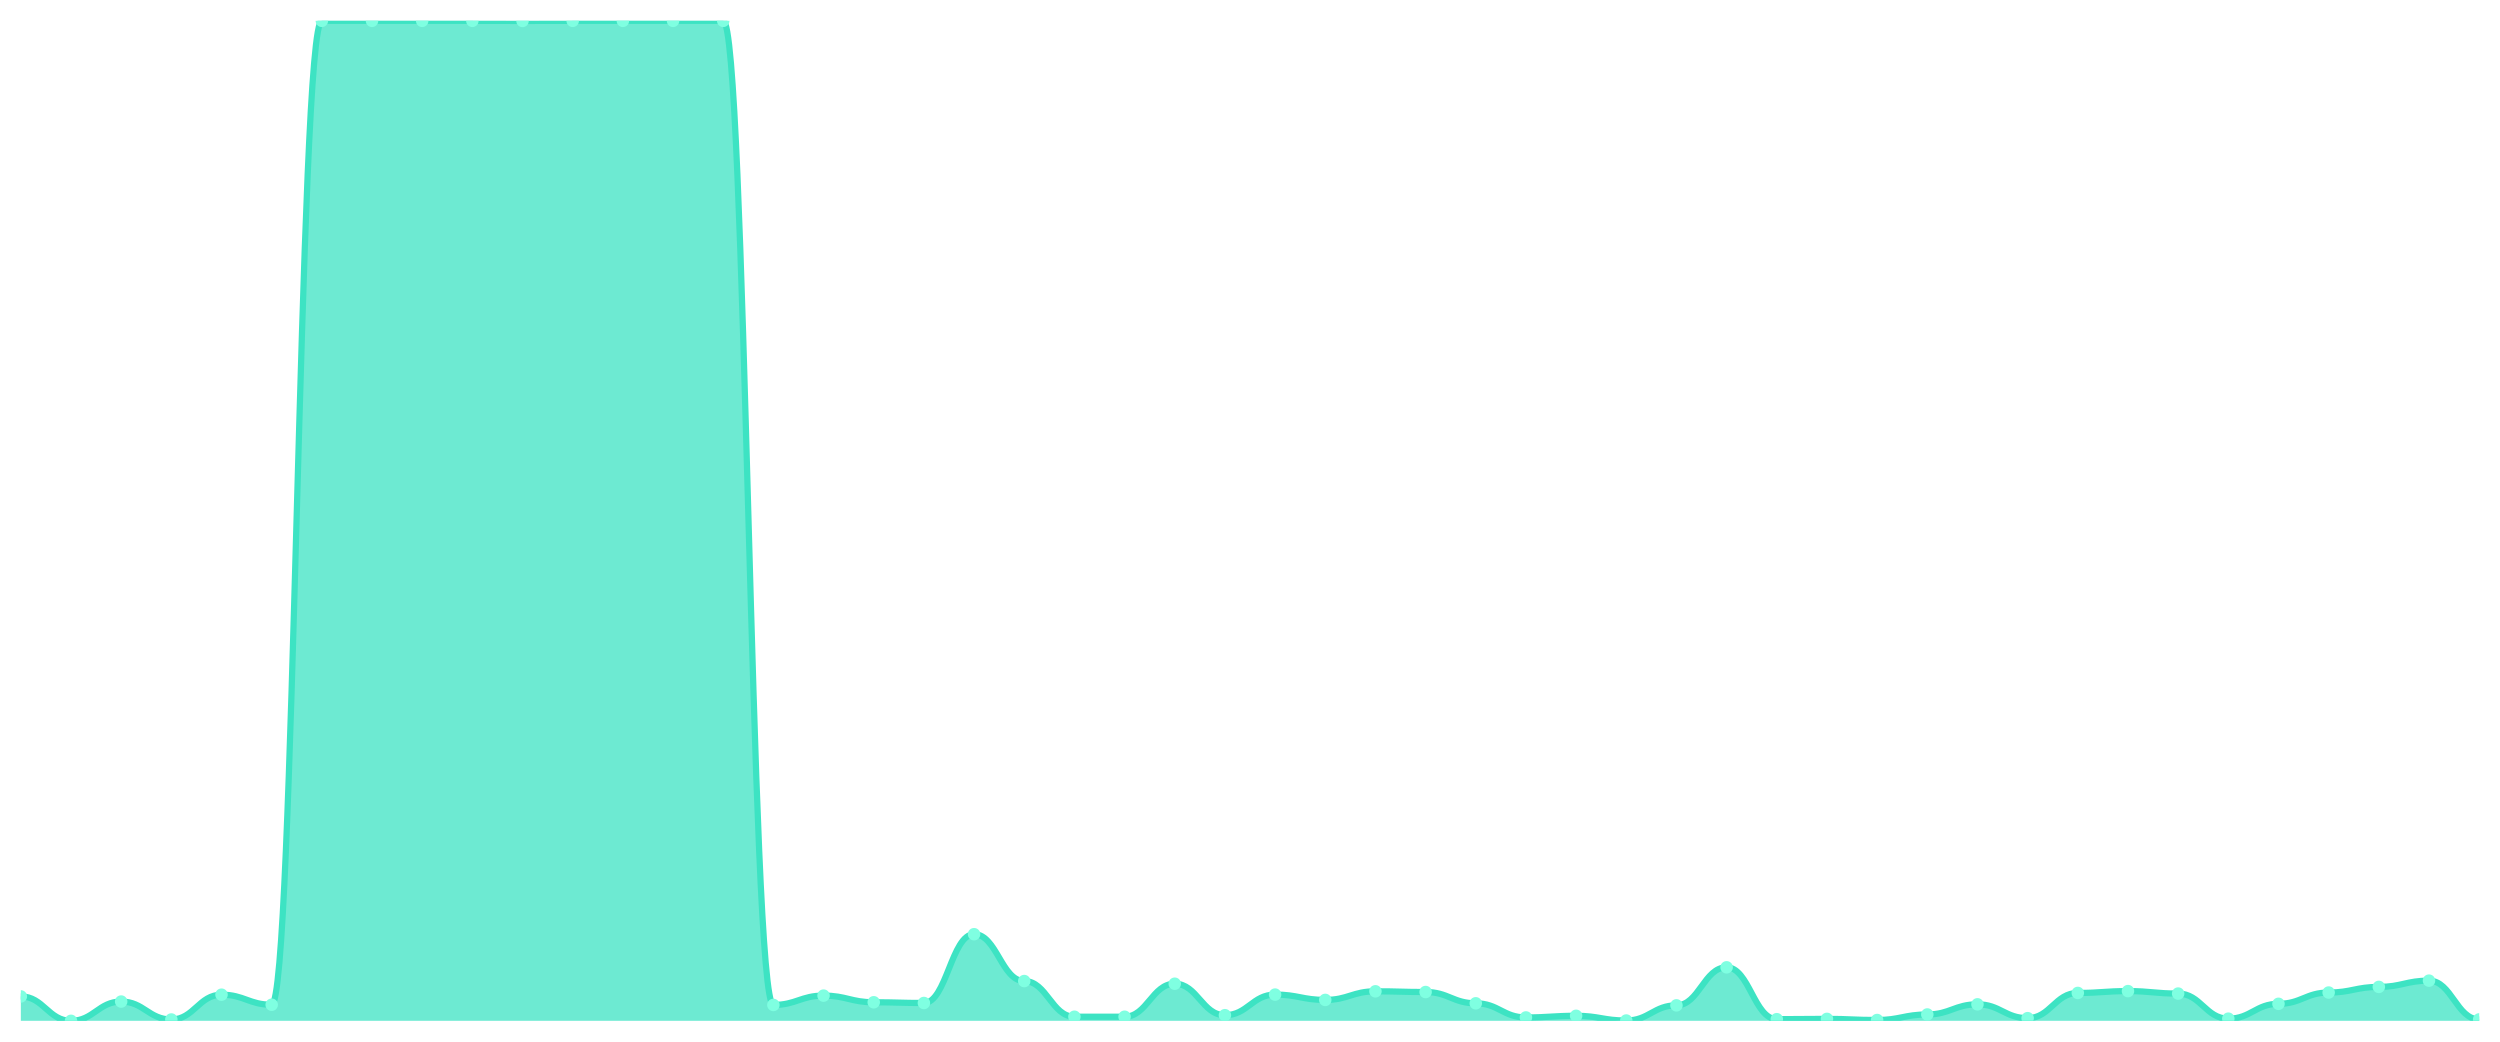
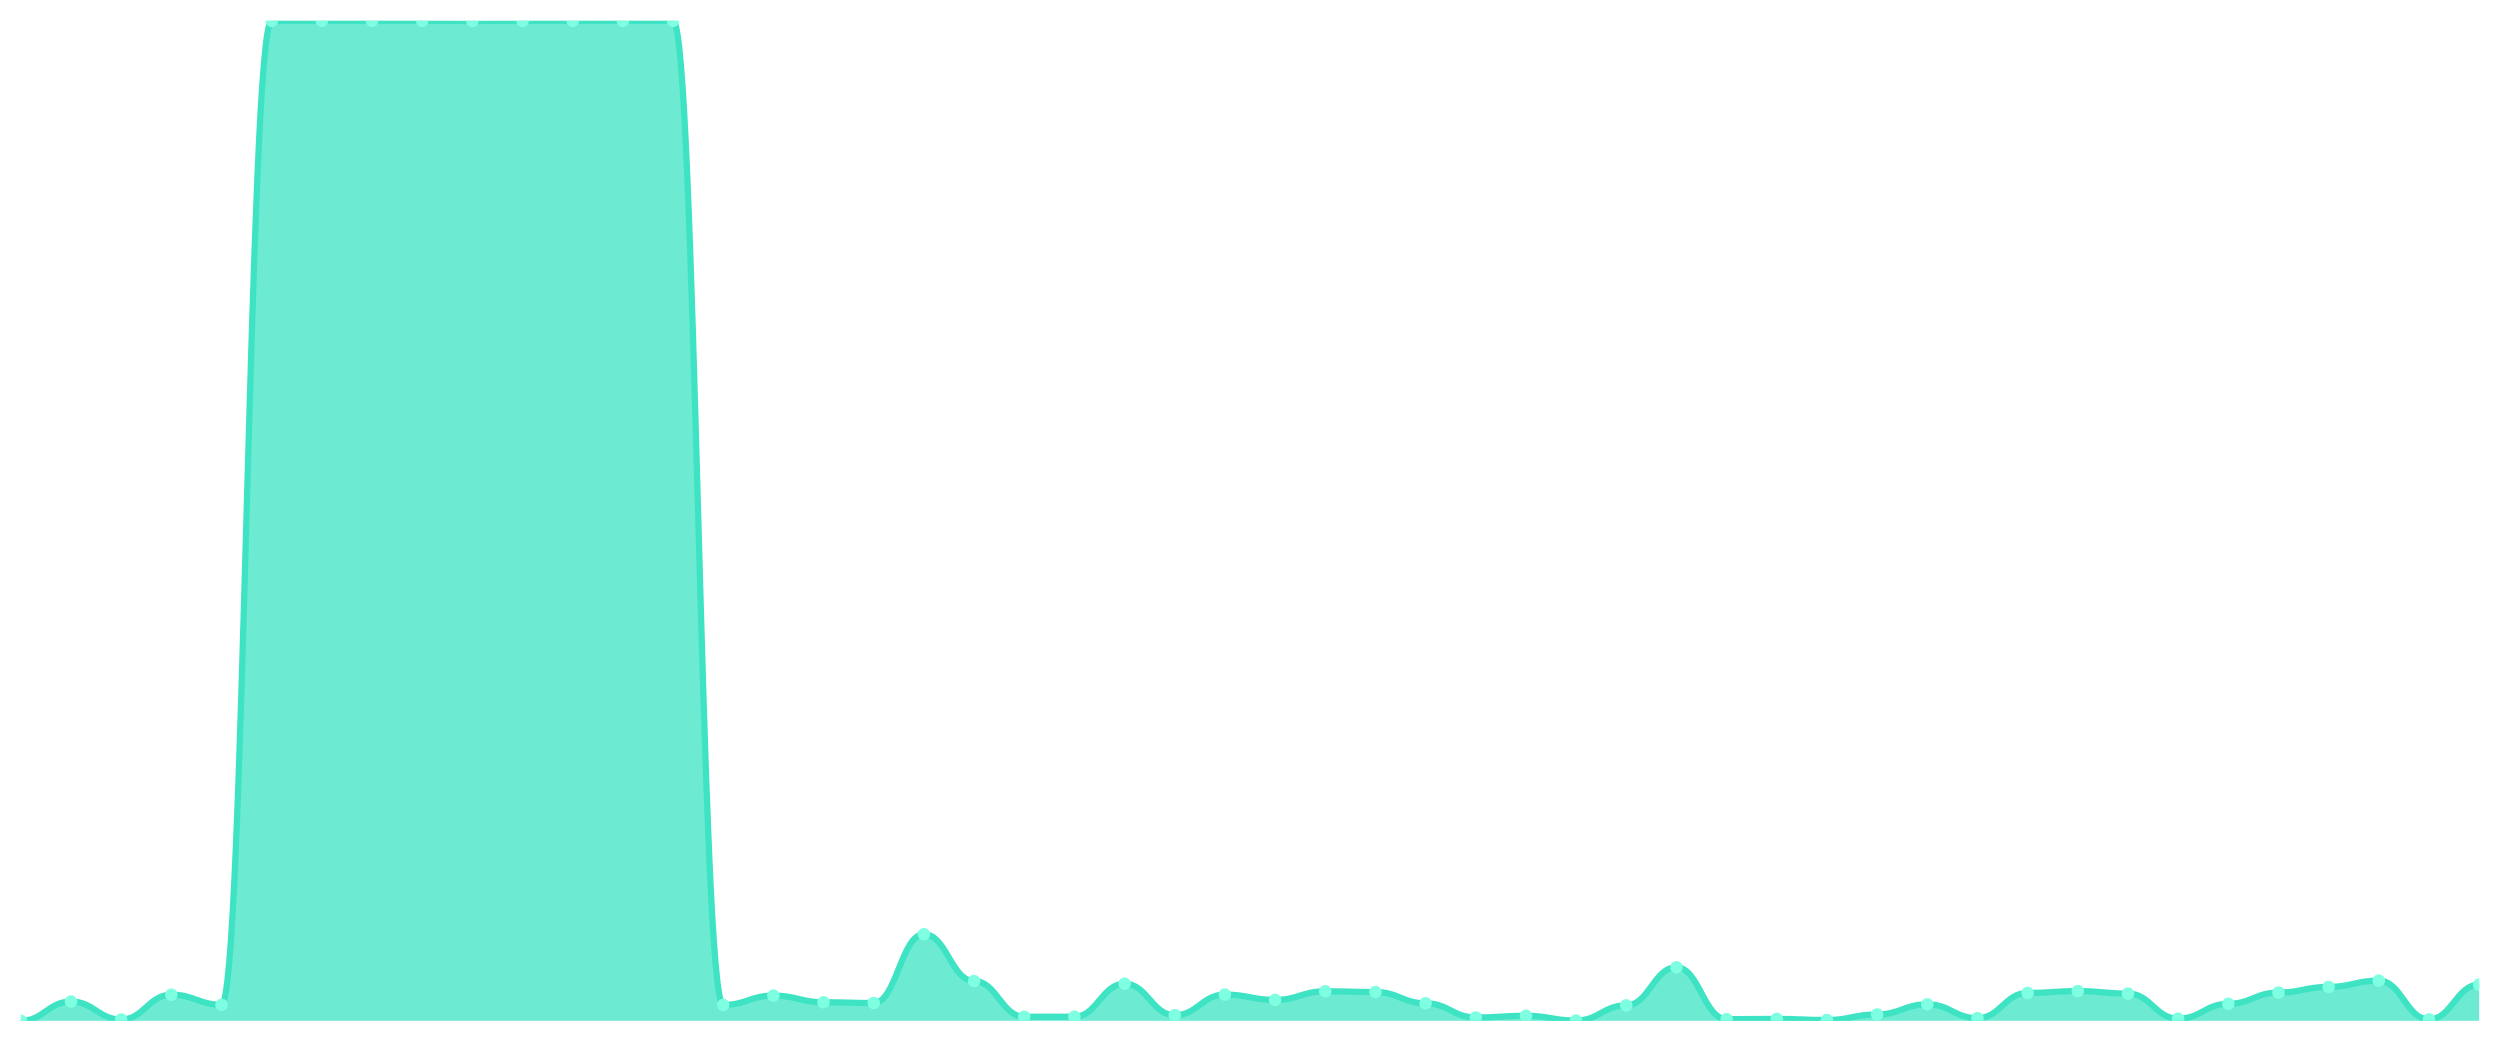
<svg xmlns="http://www.w3.org/2000/svg" viewBox="0 0 1200 500" width="1200" height="500">
  <defs>
    <clipPath id="c">
      <rect x="10" y="10" width="1180" height="480" />
    </clipPath>
  </defs>
  <rect width="1200" height="500" fill="none" />
  <g clip-path="url(#c)">
-     <path d="M 10,490 L 10,478.289 C 20.837,478.289 23.245,490 34.082,490 C 44.918,490 47.327,480.749 58.163,480.749 C 69,480.749 71.408,489.36 82.245,489.36 C 93.082,489.36 95.49,477.453 106.327,477.453 C 117.163,477.453 119.571,482.275 130.408,482.275 C 141.245,482.275 143.653,10 154.49,10 C 165.327,10 167.735,10 178.571,10 C 189.408,10 191.816,10 202.653,10 C 213.49,10 215.898,10 226.735,10 C 237.571,10 239.98,10.049 250.816,10.049 C 261.653,10.049 264.061,10 274.898,10 C 285.735,10 288.143,10 298.98,10 C 309.816,10 312.224,10 323.061,10 C 333.898,10 336.306,10 347.143,10 C 357.98,10 360.388,482.373 371.224,482.373 C 382.061,482.373 384.469,477.895 395.306,477.895 C 406.143,477.895 408.551,481.094 419.388,481.094 C 430.224,481.094 432.633,481.438 443.469,481.438 C 454.306,481.438 456.714,448.421 467.551,448.421 C 478.388,448.421 480.796,470.908 491.633,470.908 C 502.469,470.908 504.878,488.032 515.714,488.032 C 526.551,488.032 528.959,488.032 539.796,488.032 C 550.633,488.032 553.041,472.188 563.878,472.188 C 574.714,472.188 577.122,487.294 587.959,487.294 C 598.796,487.294 601.204,477.403 612.041,477.403 C 622.878,477.403 625.286,479.962 636.122,479.962 C 646.959,479.962 649.367,475.829 660.204,475.829 C 671.041,475.829 673.449,476.173 684.286,476.173 C 695.122,476.173 697.531,481.586 708.367,481.586 C 719.204,481.586 721.612,488.376 732.449,488.376 C 743.286,488.376 745.694,487.589 756.531,487.589 C 767.367,487.589 769.776,489.852 780.612,489.852 C 791.449,489.852 793.857,482.57 804.694,482.57 C 815.531,482.57 817.939,464.315 828.776,464.315 C 839.612,464.315 842.02,489.213 852.857,489.213 C 863.694,489.213 866.102,489.065 876.939,489.065 C 887.776,489.065 890.184,489.606 901.02,489.606 C 911.857,489.606 914.265,486.949 925.102,486.949 C 935.939,486.949 938.347,482.078 949.184,482.078 C 960.02,482.078 962.429,488.721 973.265,488.721 C 984.102,488.721 986.51,476.616 997.347,476.616 C 1008.184,476.616 1010.592,475.73 1021.429,475.73 C 1032.265,475.73 1034.673,476.911 1045.51,476.911 C 1056.347,476.911 1058.755,488.967 1069.592,488.967 C 1080.429,488.967 1082.837,481.832 1093.673,481.832 C 1104.51,481.832 1106.918,476.419 1117.755,476.419 C 1128.592,476.419 1131,473.713 1141.837,473.713 C 1152.673,473.713 1155.082,470.711 1165.918,470.711 C 1176.755,470.711 1179.163,489.311 1190,489.311 L 1190,490 Z" fill="rgba(61,227,195,0.75)" />
-     <path d="M 10,478.289 C 20.837,478.289 23.245,490 34.082,490 C 44.918,490 47.327,480.749 58.163,480.749 C 69,480.749 71.408,489.36 82.245,489.36 C 93.082,489.36 95.49,477.453 106.327,477.453 C 117.163,477.453 119.571,482.275 130.408,482.275 C 141.245,482.275 143.653,10 154.49,10 C 165.327,10 167.735,10 178.571,10 C 189.408,10 191.816,10 202.653,10 C 213.49,10 215.898,10 226.735,10 C 237.571,10 239.98,10.049 250.816,10.049 C 261.653,10.049 264.061,10 274.898,10 C 285.735,10 288.143,10 298.98,10 C 309.816,10 312.224,10 323.061,10 C 333.898,10 336.306,10 347.143,10 C 357.98,10 360.388,482.373 371.224,482.373 C 382.061,482.373 384.469,477.895 395.306,477.895 C 406.143,477.895 408.551,481.094 419.388,481.094 C 430.224,481.094 432.633,481.438 443.469,481.438 C 454.306,481.438 456.714,448.421 467.551,448.421 C 478.388,448.421 480.796,470.908 491.633,470.908 C 502.469,470.908 504.878,488.032 515.714,488.032 C 526.551,488.032 528.959,488.032 539.796,488.032 C 550.633,488.032 553.041,472.188 563.878,472.188 C 574.714,472.188 577.122,487.294 587.959,487.294 C 598.796,487.294 601.204,477.403 612.041,477.403 C 622.878,477.403 625.286,479.962 636.122,479.962 C 646.959,479.962 649.367,475.829 660.204,475.829 C 671.041,475.829 673.449,476.173 684.286,476.173 C 695.122,476.173 697.531,481.586 708.367,481.586 C 719.204,481.586 721.612,488.376 732.449,488.376 C 743.286,488.376 745.694,487.589 756.531,487.589 C 767.367,487.589 769.776,489.852 780.612,489.852 C 791.449,489.852 793.857,482.57 804.694,482.57 C 815.531,482.57 817.939,464.315 828.776,464.315 C 839.612,464.315 842.02,489.213 852.857,489.213 C 863.694,489.213 866.102,489.065 876.939,489.065 C 887.776,489.065 890.184,489.606 901.02,489.606 C 911.857,489.606 914.265,486.949 925.102,486.949 C 935.939,486.949 938.347,482.078 949.184,482.078 C 960.02,482.078 962.429,488.721 973.265,488.721 C 984.102,488.721 986.51,476.616 997.347,476.616 C 1008.184,476.616 1010.592,475.73 1021.429,475.73 C 1032.265,475.73 1034.673,476.911 1045.51,476.911 C 1056.347,476.911 1058.755,488.967 1069.592,488.967 C 1080.429,488.967 1082.837,481.832 1093.673,481.832 C 1104.51,481.832 1106.918,476.419 1117.755,476.419 C 1128.592,476.419 1131,473.713 1141.837,473.713 C 1152.673,473.713 1155.082,470.711 1165.918,470.711 C 1176.755,470.711 1179.163,489.311 1190,489.311" fill="none" stroke="#3de3c3" stroke-width="3" stroke-linecap="round" stroke-linejoin="round" />
-     <circle cx="10" cy="478.289" r="3" fill="#7fffe1" />
-     <circle cx="34.082" cy="490" r="3" fill="#7fffe1" />
-     <circle cx="58.163" cy="480.749" r="3" fill="#7fffe1" />
-     <circle cx="82.245" cy="489.36" r="3" fill="#7fffe1" />
-     <circle cx="106.327" cy="477.453" r="3" fill="#7fffe1" />
-     <circle cx="130.408" cy="482.275" r="3" fill="#7fffe1" />
+     <path d="M 10,490 L 10,490 C 20.837,490 23.245,480.749 34.082,480.749 C 44.918,480.749 47.327,489.36 58.163,489.36 C 69,489.36 71.408,477.453 82.245,477.453 C 93.082,477.453 95.49,482.275 106.327,482.275 C 117.163,482.275 119.571,10 130.408,10 C 141.245,10 143.653,10 154.49,10 C 165.327,10 167.735,10 178.571,10 C 189.408,10 191.816,10 202.653,10 C 213.49,10 215.898,10.049 226.735,10.049 C 237.571,10.049 239.98,10 250.816,10 C 261.653,10 264.061,10 274.898,10 C 285.735,10 288.143,10 298.98,10 C 309.816,10 312.224,10 323.061,10 C 333.898,10 336.306,482.373 347.143,482.373 C 357.98,482.373 360.388,477.895 371.224,477.895 C 382.061,477.895 384.469,481.094 395.306,481.094 C 406.143,481.094 408.551,481.438 419.388,481.438 C 430.224,481.438 432.633,448.421 443.469,448.421 C 454.306,448.421 456.714,470.908 467.551,470.908 C 478.388,470.908 480.796,488.032 491.633,488.032 C 502.469,488.032 504.878,488.032 515.714,488.032 C 526.551,488.032 528.959,472.188 539.796,472.188 C 550.633,472.188 553.041,487.294 563.878,487.294 C 574.714,487.294 577.122,477.403 587.959,477.403 C 598.796,477.403 601.204,479.962 612.041,479.962 C 622.878,479.962 625.286,475.829 636.122,475.829 C 646.959,475.829 649.367,476.173 660.204,476.173 C 671.041,476.173 673.449,481.586 684.286,481.586 C 695.122,481.586 697.531,488.376 708.367,488.376 C 719.204,488.376 721.612,487.589 732.449,487.589 C 743.286,487.589 745.694,489.852 756.531,489.852 C 767.367,489.852 769.776,482.57 780.612,482.57 C 791.449,482.57 793.857,464.315 804.694,464.315 C 815.531,464.315 817.939,489.213 828.776,489.213 C 839.612,489.213 842.02,489.065 852.857,489.065 C 863.694,489.065 866.102,489.606 876.939,489.606 C 887.776,489.606 890.184,486.949 901.02,486.949 C 911.857,486.949 914.265,482.078 925.102,482.078 C 935.939,482.078 938.347,488.721 949.184,488.721 C 960.02,488.721 962.429,476.616 973.265,476.616 C 984.102,476.616 986.51,475.73 997.347,475.73 C 1008.184,475.73 1010.592,476.911 1021.429,476.911 C 1032.265,476.911 1034.673,488.967 1045.51,488.967 C 1056.347,488.967 1058.755,481.832 1069.592,481.832 C 1080.429,481.832 1082.837,476.419 1093.673,476.419 C 1104.51,476.419 1106.918,473.713 1117.755,473.713 C 1128.592,473.713 1131,470.711 1141.837,470.711 C 1152.673,470.711 1155.082,489.311 1165.918,489.311 C 1176.755,489.311 1179.163,472.63 1190,472.63 L 1190,490 Z" fill="rgba(61,227,195,0.75)" />
+     <path d="M 10,490 C 20.837,490 23.245,480.749 34.082,480.749 C 44.918,480.749 47.327,489.36 58.163,489.36 C 69,489.36 71.408,477.453 82.245,477.453 C 93.082,477.453 95.49,482.275 106.327,482.275 C 117.163,482.275 119.571,10 130.408,10 C 141.245,10 143.653,10 154.49,10 C 165.327,10 167.735,10 178.571,10 C 189.408,10 191.816,10 202.653,10 C 213.49,10 215.898,10.049 226.735,10.049 C 237.571,10.049 239.98,10 250.816,10 C 261.653,10 264.061,10 274.898,10 C 285.735,10 288.143,10 298.98,10 C 309.816,10 312.224,10 323.061,10 C 333.898,10 336.306,482.373 347.143,482.373 C 357.98,482.373 360.388,477.895 371.224,477.895 C 382.061,477.895 384.469,481.094 395.306,481.094 C 406.143,481.094 408.551,481.438 419.388,481.438 C 430.224,481.438 432.633,448.421 443.469,448.421 C 454.306,448.421 456.714,470.908 467.551,470.908 C 478.388,470.908 480.796,488.032 491.633,488.032 C 502.469,488.032 504.878,488.032 515.714,488.032 C 526.551,488.032 528.959,472.188 539.796,472.188 C 550.633,472.188 553.041,487.294 563.878,487.294 C 574.714,487.294 577.122,477.403 587.959,477.403 C 598.796,477.403 601.204,479.962 612.041,479.962 C 622.878,479.962 625.286,475.829 636.122,475.829 C 646.959,475.829 649.367,476.173 660.204,476.173 C 671.041,476.173 673.449,481.586 684.286,481.586 C 695.122,481.586 697.531,488.376 708.367,488.376 C 719.204,488.376 721.612,487.589 732.449,487.589 C 743.286,487.589 745.694,489.852 756.531,489.852 C 767.367,489.852 769.776,482.57 780.612,482.57 C 791.449,482.57 793.857,464.315 804.694,464.315 C 815.531,464.315 817.939,489.213 828.776,489.213 C 839.612,489.213 842.02,489.065 852.857,489.065 C 863.694,489.065 866.102,489.606 876.939,489.606 C 887.776,489.606 890.184,486.949 901.02,486.949 C 911.857,486.949 914.265,482.078 925.102,482.078 C 935.939,482.078 938.347,488.721 949.184,488.721 C 960.02,488.721 962.429,476.616 973.265,476.616 C 984.102,476.616 986.51,475.73 997.347,475.73 C 1008.184,475.73 1010.592,476.911 1021.429,476.911 C 1032.265,476.911 1034.673,488.967 1045.51,488.967 C 1056.347,488.967 1058.755,481.832 1069.592,481.832 C 1080.429,481.832 1082.837,476.419 1093.673,476.419 C 1104.51,476.419 1106.918,473.713 1117.755,473.713 C 1128.592,473.713 1131,470.711 1141.837,470.711 C 1152.673,470.711 1155.082,489.311 1165.918,489.311 C 1176.755,489.311 1179.163,472.63 1190,472.63" fill="none" stroke="#3de3c3" stroke-width="3" stroke-linecap="round" stroke-linejoin="round" />
+     <circle cx="10" cy="490" r="3" fill="#7fffe1" />
+     <circle cx="34.082" cy="480.749" r="3" fill="#7fffe1" />
+     <circle cx="58.163" cy="489.36" r="3" fill="#7fffe1" />
+     <circle cx="82.245" cy="477.453" r="3" fill="#7fffe1" />
+     <circle cx="106.327" cy="482.275" r="3" fill="#7fffe1" />
+     <circle cx="130.408" cy="10" r="3" fill="#7fffe1" />
    <circle cx="154.49" cy="10" r="3" fill="#7fffe1" />
    <circle cx="178.571" cy="10" r="3" fill="#7fffe1" />
    <circle cx="202.653" cy="10" r="3" fill="#7fffe1" />
-     <circle cx="226.735" cy="10" r="3" fill="#7fffe1" />
-     <circle cx="250.816" cy="10.049" r="3" fill="#7fffe1" />
+     <circle cx="226.735" cy="10.049" r="3" fill="#7fffe1" />
+     <circle cx="250.816" cy="10" r="3" fill="#7fffe1" />
    <circle cx="274.898" cy="10" r="3" fill="#7fffe1" />
    <circle cx="298.98" cy="10" r="3" fill="#7fffe1" />
    <circle cx="323.061" cy="10" r="3" fill="#7fffe1" />
-     <circle cx="347.143" cy="10" r="3" fill="#7fffe1" />
-     <circle cx="371.224" cy="482.373" r="3" fill="#7fffe1" />
-     <circle cx="395.306" cy="477.895" r="3" fill="#7fffe1" />
-     <circle cx="419.388" cy="481.094" r="3" fill="#7fffe1" />
-     <circle cx="443.469" cy="481.438" r="3" fill="#7fffe1" />
-     <circle cx="467.551" cy="448.421" r="3" fill="#7fffe1" />
-     <circle cx="491.633" cy="470.908" r="3" fill="#7fffe1" />
+     <circle cx="347.143" cy="482.373" r="3" fill="#7fffe1" />
+     <circle cx="371.224" cy="477.895" r="3" fill="#7fffe1" />
+     <circle cx="395.306" cy="481.094" r="3" fill="#7fffe1" />
+     <circle cx="419.388" cy="481.438" r="3" fill="#7fffe1" />
+     <circle cx="443.469" cy="448.421" r="3" fill="#7fffe1" />
+     <circle cx="467.551" cy="470.908" r="3" fill="#7fffe1" />
+     <circle cx="491.633" cy="488.032" r="3" fill="#7fffe1" />
    <circle cx="515.714" cy="488.032" r="3" fill="#7fffe1" />
-     <circle cx="539.796" cy="488.032" r="3" fill="#7fffe1" />
-     <circle cx="563.878" cy="472.188" r="3" fill="#7fffe1" />
-     <circle cx="587.959" cy="487.294" r="3" fill="#7fffe1" />
-     <circle cx="612.041" cy="477.403" r="3" fill="#7fffe1" />
-     <circle cx="636.122" cy="479.962" r="3" fill="#7fffe1" />
-     <circle cx="660.204" cy="475.829" r="3" fill="#7fffe1" />
-     <circle cx="684.286" cy="476.173" r="3" fill="#7fffe1" />
-     <circle cx="708.367" cy="481.586" r="3" fill="#7fffe1" />
-     <circle cx="732.449" cy="488.376" r="3" fill="#7fffe1" />
-     <circle cx="756.531" cy="487.589" r="3" fill="#7fffe1" />
-     <circle cx="780.612" cy="489.852" r="3" fill="#7fffe1" />
-     <circle cx="804.694" cy="482.57" r="3" fill="#7fffe1" />
-     <circle cx="828.776" cy="464.315" r="3" fill="#7fffe1" />
-     <circle cx="852.857" cy="489.213" r="3" fill="#7fffe1" />
-     <circle cx="876.939" cy="489.065" r="3" fill="#7fffe1" />
-     <circle cx="901.02" cy="489.606" r="3" fill="#7fffe1" />
-     <circle cx="925.102" cy="486.949" r="3" fill="#7fffe1" />
-     <circle cx="949.184" cy="482.078" r="3" fill="#7fffe1" />
-     <circle cx="973.265" cy="488.721" r="3" fill="#7fffe1" />
-     <circle cx="997.347" cy="476.616" r="3" fill="#7fffe1" />
-     <circle cx="1021.429" cy="475.73" r="3" fill="#7fffe1" />
-     <circle cx="1045.51" cy="476.911" r="3" fill="#7fffe1" />
-     <circle cx="1069.592" cy="488.967" r="3" fill="#7fffe1" />
-     <circle cx="1093.673" cy="481.832" r="3" fill="#7fffe1" />
-     <circle cx="1117.755" cy="476.419" r="3" fill="#7fffe1" />
-     <circle cx="1141.837" cy="473.713" r="3" fill="#7fffe1" />
-     <circle cx="1165.918" cy="470.711" r="3" fill="#7fffe1" />
-     <circle cx="1190" cy="489.311" r="3" fill="#7fffe1" />
+     <circle cx="539.796" cy="472.188" r="3" fill="#7fffe1" />
+     <circle cx="563.878" cy="487.294" r="3" fill="#7fffe1" />
+     <circle cx="587.959" cy="477.403" r="3" fill="#7fffe1" />
+     <circle cx="612.041" cy="479.962" r="3" fill="#7fffe1" />
+     <circle cx="636.122" cy="475.829" r="3" fill="#7fffe1" />
+     <circle cx="660.204" cy="476.173" r="3" fill="#7fffe1" />
+     <circle cx="684.286" cy="481.586" r="3" fill="#7fffe1" />
+     <circle cx="708.367" cy="488.376" r="3" fill="#7fffe1" />
+     <circle cx="732.449" cy="487.589" r="3" fill="#7fffe1" />
+     <circle cx="756.531" cy="489.852" r="3" fill="#7fffe1" />
+     <circle cx="780.612" cy="482.57" r="3" fill="#7fffe1" />
+     <circle cx="804.694" cy="464.315" r="3" fill="#7fffe1" />
+     <circle cx="828.776" cy="489.213" r="3" fill="#7fffe1" />
+     <circle cx="852.857" cy="489.065" r="3" fill="#7fffe1" />
+     <circle cx="876.939" cy="489.606" r="3" fill="#7fffe1" />
+     <circle cx="901.02" cy="486.949" r="3" fill="#7fffe1" />
+     <circle cx="925.102" cy="482.078" r="3" fill="#7fffe1" />
+     <circle cx="949.184" cy="488.721" r="3" fill="#7fffe1" />
+     <circle cx="973.265" cy="476.616" r="3" fill="#7fffe1" />
+     <circle cx="997.347" cy="475.73" r="3" fill="#7fffe1" />
+     <circle cx="1021.429" cy="476.911" r="3" fill="#7fffe1" />
+     <circle cx="1045.51" cy="488.967" r="3" fill="#7fffe1" />
+     <circle cx="1069.592" cy="481.832" r="3" fill="#7fffe1" />
+     <circle cx="1093.673" cy="476.419" r="3" fill="#7fffe1" />
+     <circle cx="1117.755" cy="473.713" r="3" fill="#7fffe1" />
+     <circle cx="1141.837" cy="470.711" r="3" fill="#7fffe1" />
+     <circle cx="1165.918" cy="489.311" r="3" fill="#7fffe1" />
+     <circle cx="1190" cy="472.63" r="3" fill="#7fffe1" />
  </g>
</svg>
